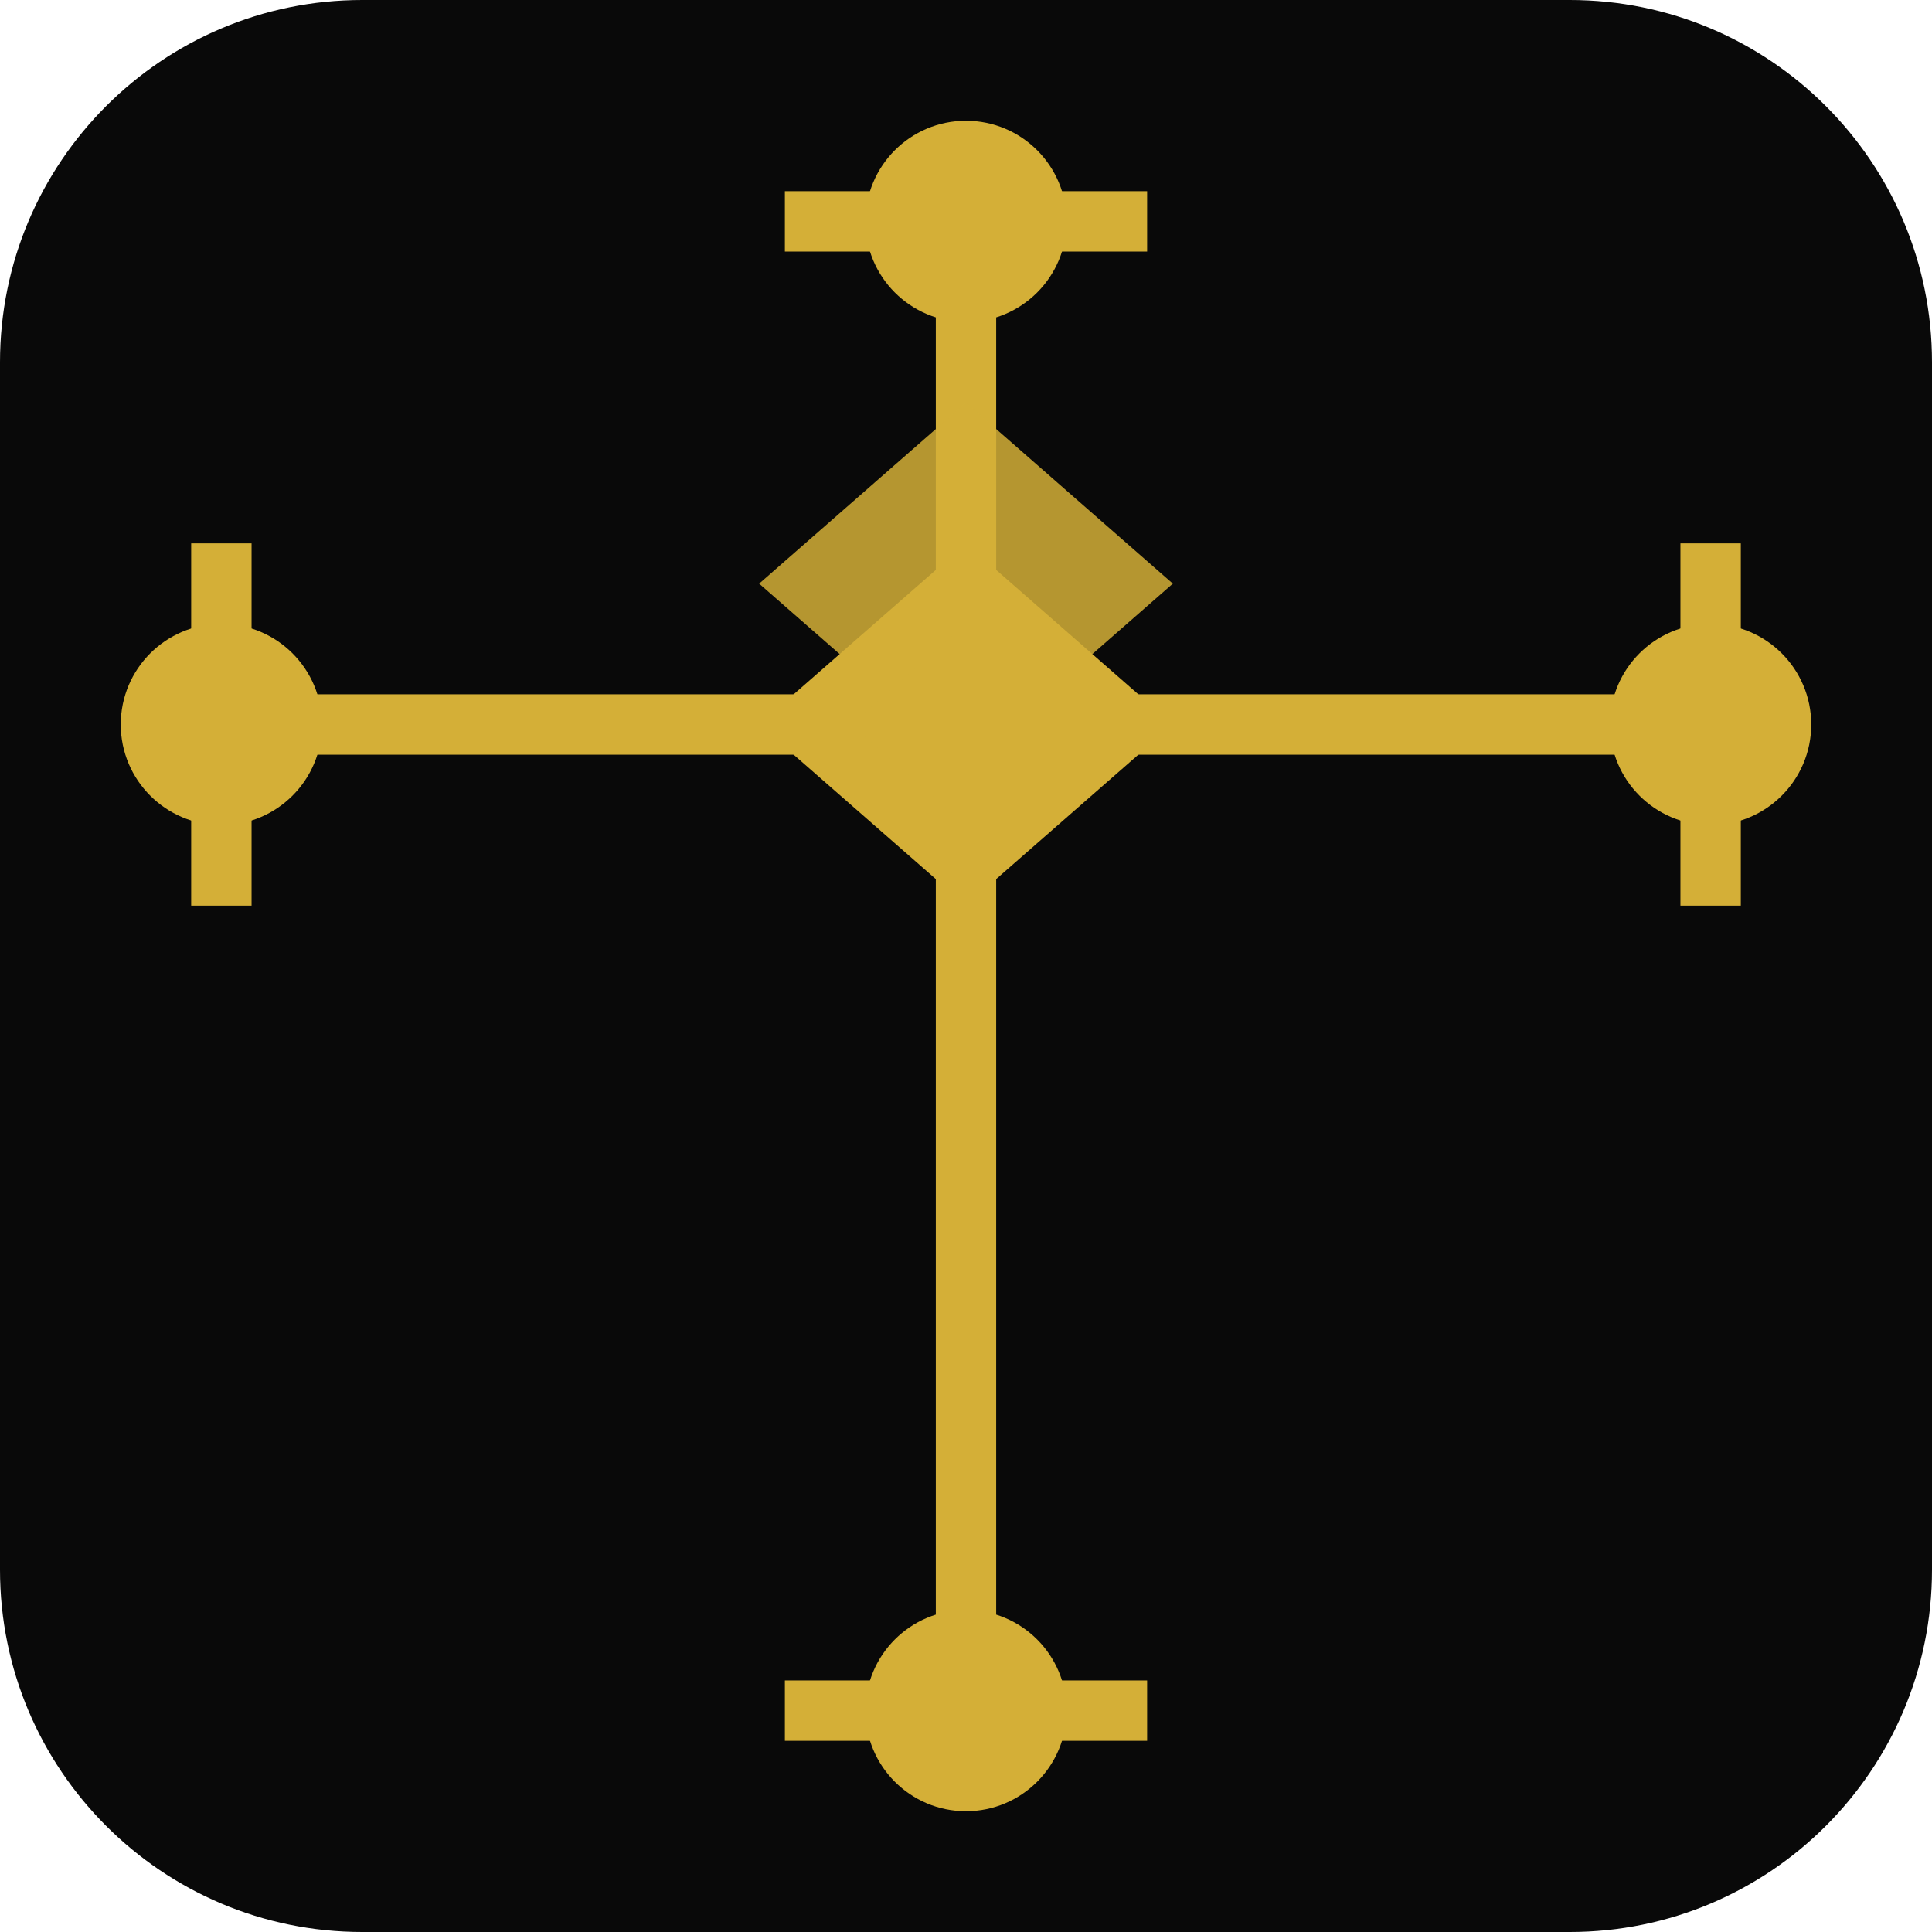
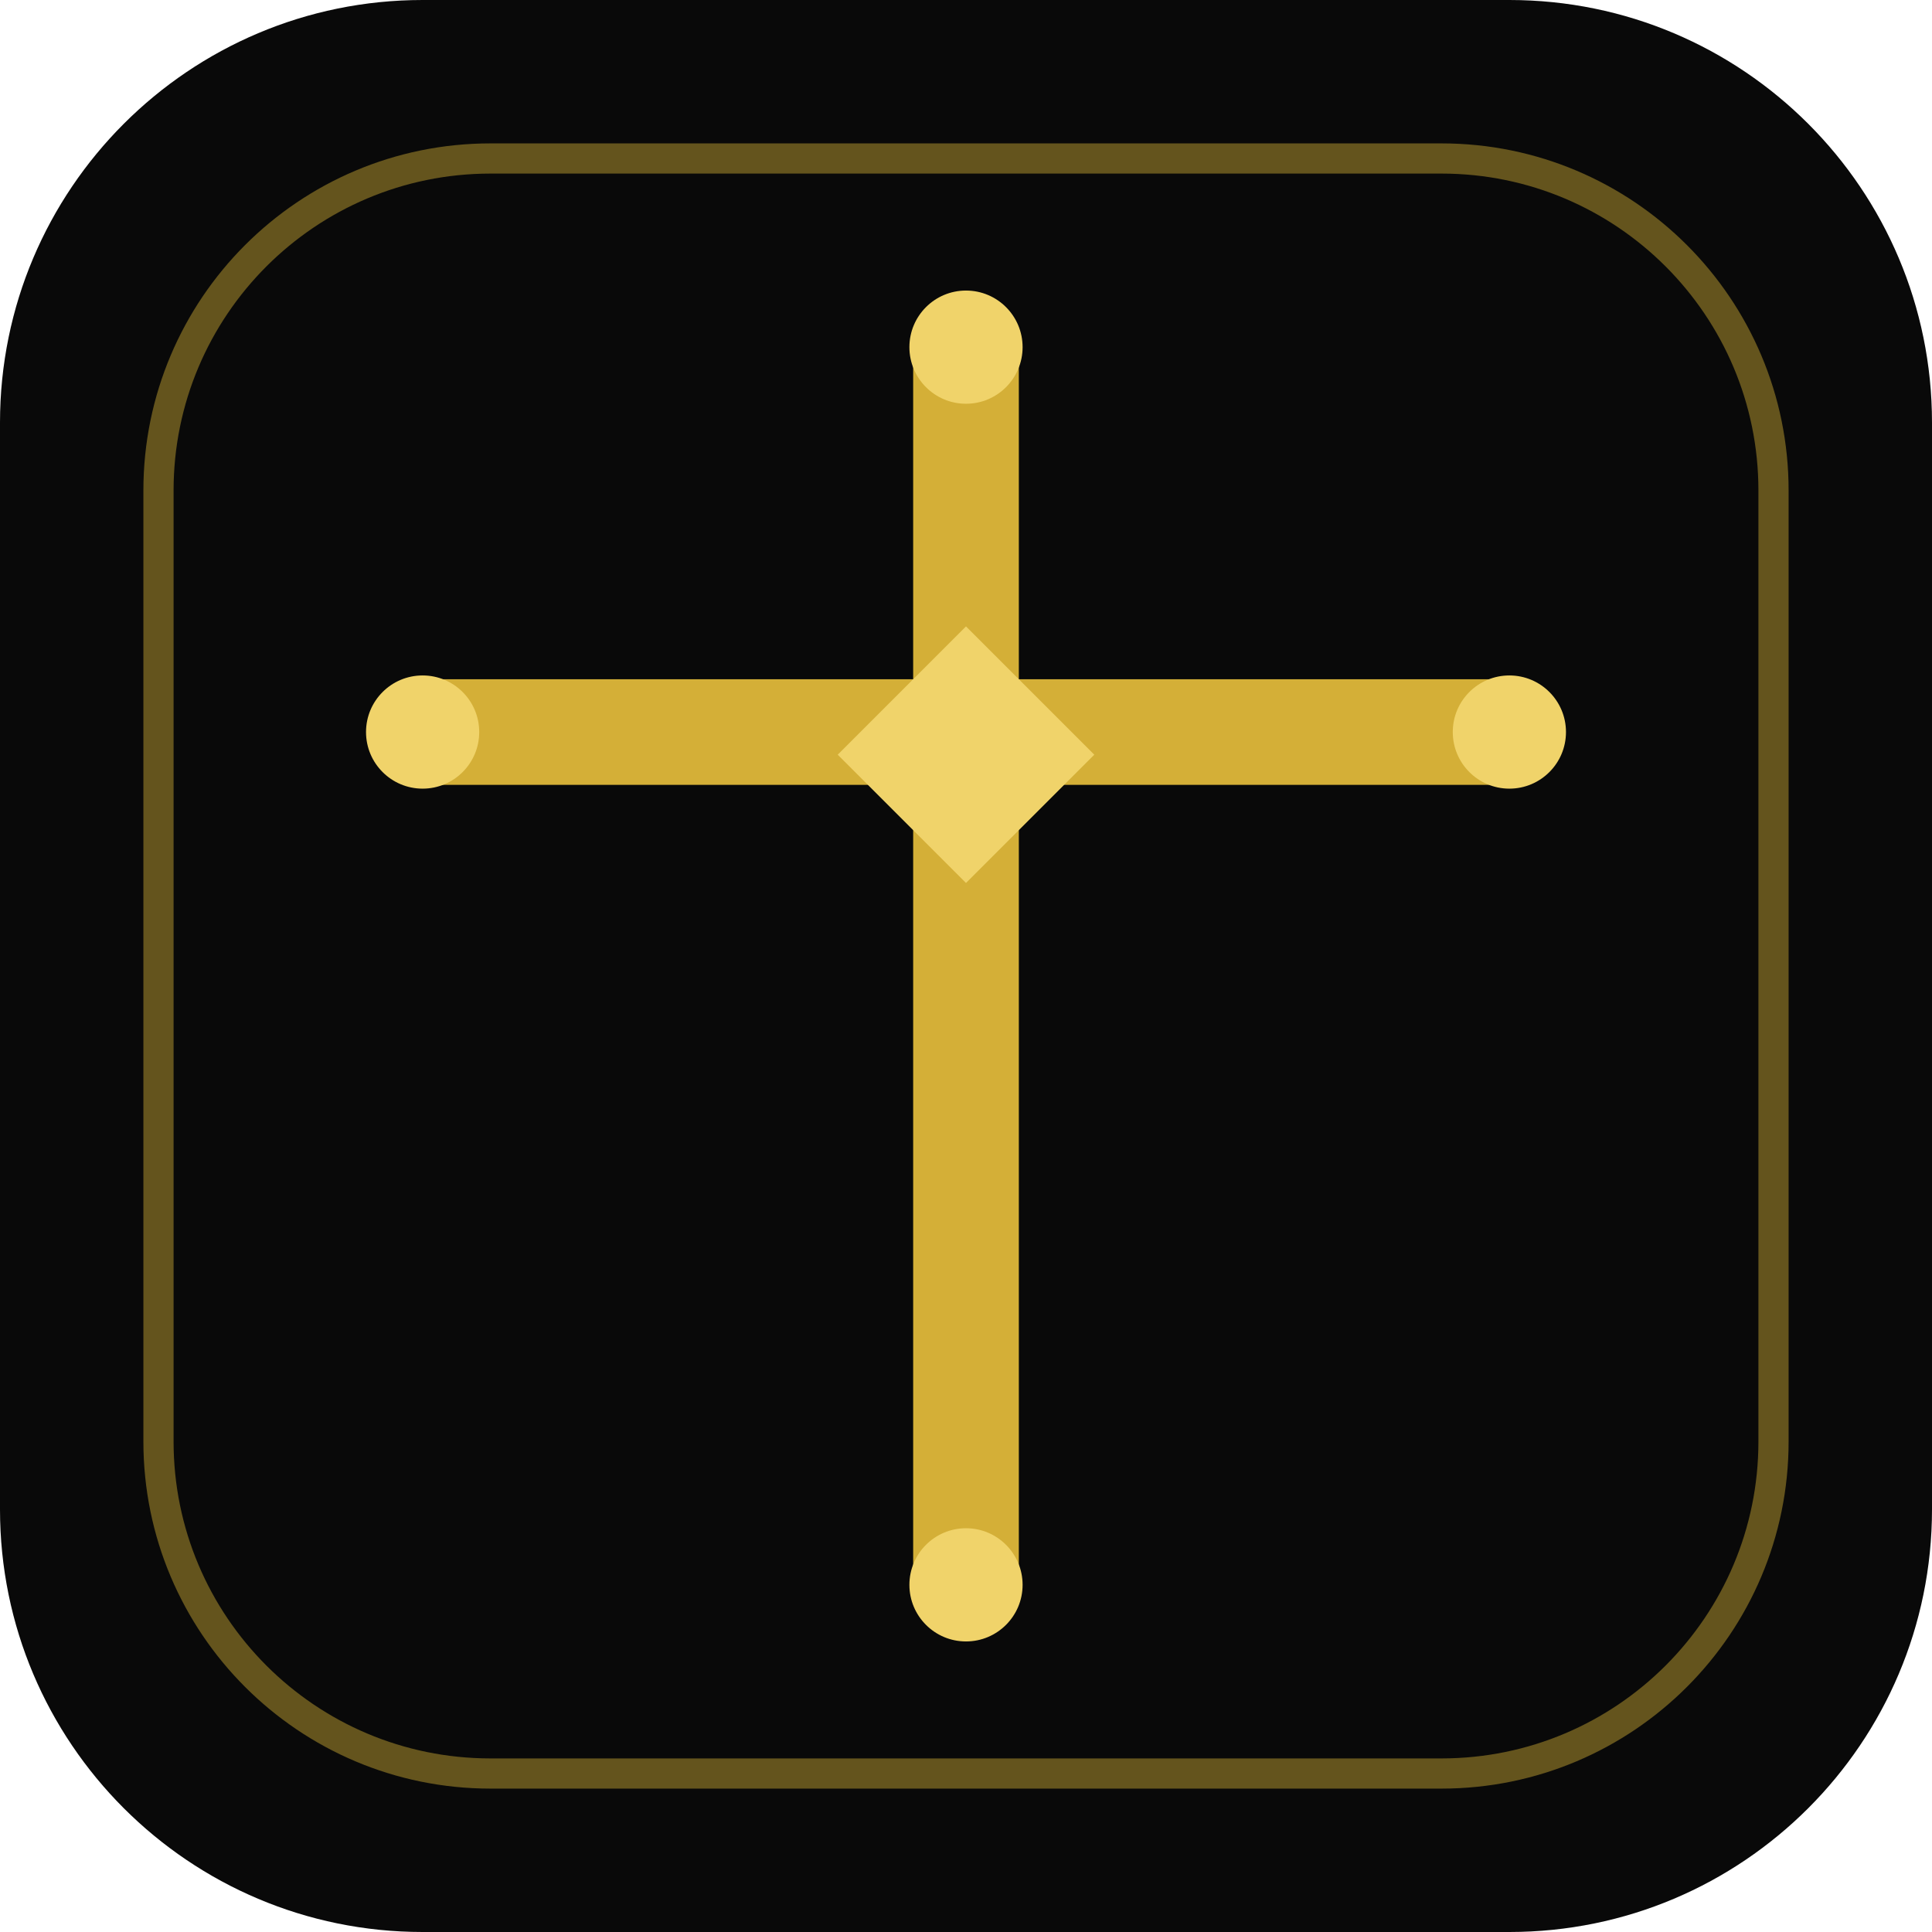
- <svg xmlns="http://www.w3.org/2000/svg" viewBox="0 0 192 192">
-   <rect width="192" height="192" rx="36" fill="#090909" />
-   <g stroke="#D4AF37" stroke-width="6" fill="none">
-     <line x1="96" y1="22" x2="96" y2="170" />
-     <line x1="22" y1="72" x2="170" y2="72" />
-     <line x1="78" y1="22" x2="114" y2="22" />
-     <line x1="78" y1="170" x2="114" y2="170" />
-     <line x1="22" y1="54" x2="22" y2="90" />
-     <line x1="170" y1="54" x2="170" y2="90" />
-     <polygon points="96,44 80,58 96,72 112,58" fill="#D4AF37" opacity="0.85" />
-     <polygon points="96,58 80,72 96,86 112,72" fill="#D4AF37" />
-     <circle cx="96" cy="22" r="7" fill="#D4AF37" />
-     <circle cx="96" cy="170" r="7" fill="#D4AF37" />
-     <circle cx="22" cy="72" r="7" fill="#D4AF37" />
-     <circle cx="170" cy="72" r="7" fill="#D4AF37" />
-   </g>
+ <svg xmlns="http://www.w3.org/2000/svg" viewBox="0 0 512 512" role="img" aria-label="Birtat gold cross icon">
+   <rect width="512" height="512" rx="112" fill="#090909" />
+   <rect x="42" y="42" width="428" height="428" rx="88" fill="none" stroke="#D4AF37" stroke-opacity=".45" stroke-width="8" />
+   <path d="M256 92v328M112 194h288" stroke="#D4AF37" stroke-width="28" stroke-linecap="round" />
+   <path d="M256 166l-34 34 34 34 34-34z" fill="#F0D36A" />
+   <circle cx="256" cy="92" r="15" fill="#F0D36A" />
+   <circle cx="256" cy="420" r="15" fill="#F0D36A" />
+   <circle cx="112" cy="194" r="15" fill="#F0D36A" />
+   <circle cx="400" cy="194" r="15" fill="#F0D36A" />
</svg>
